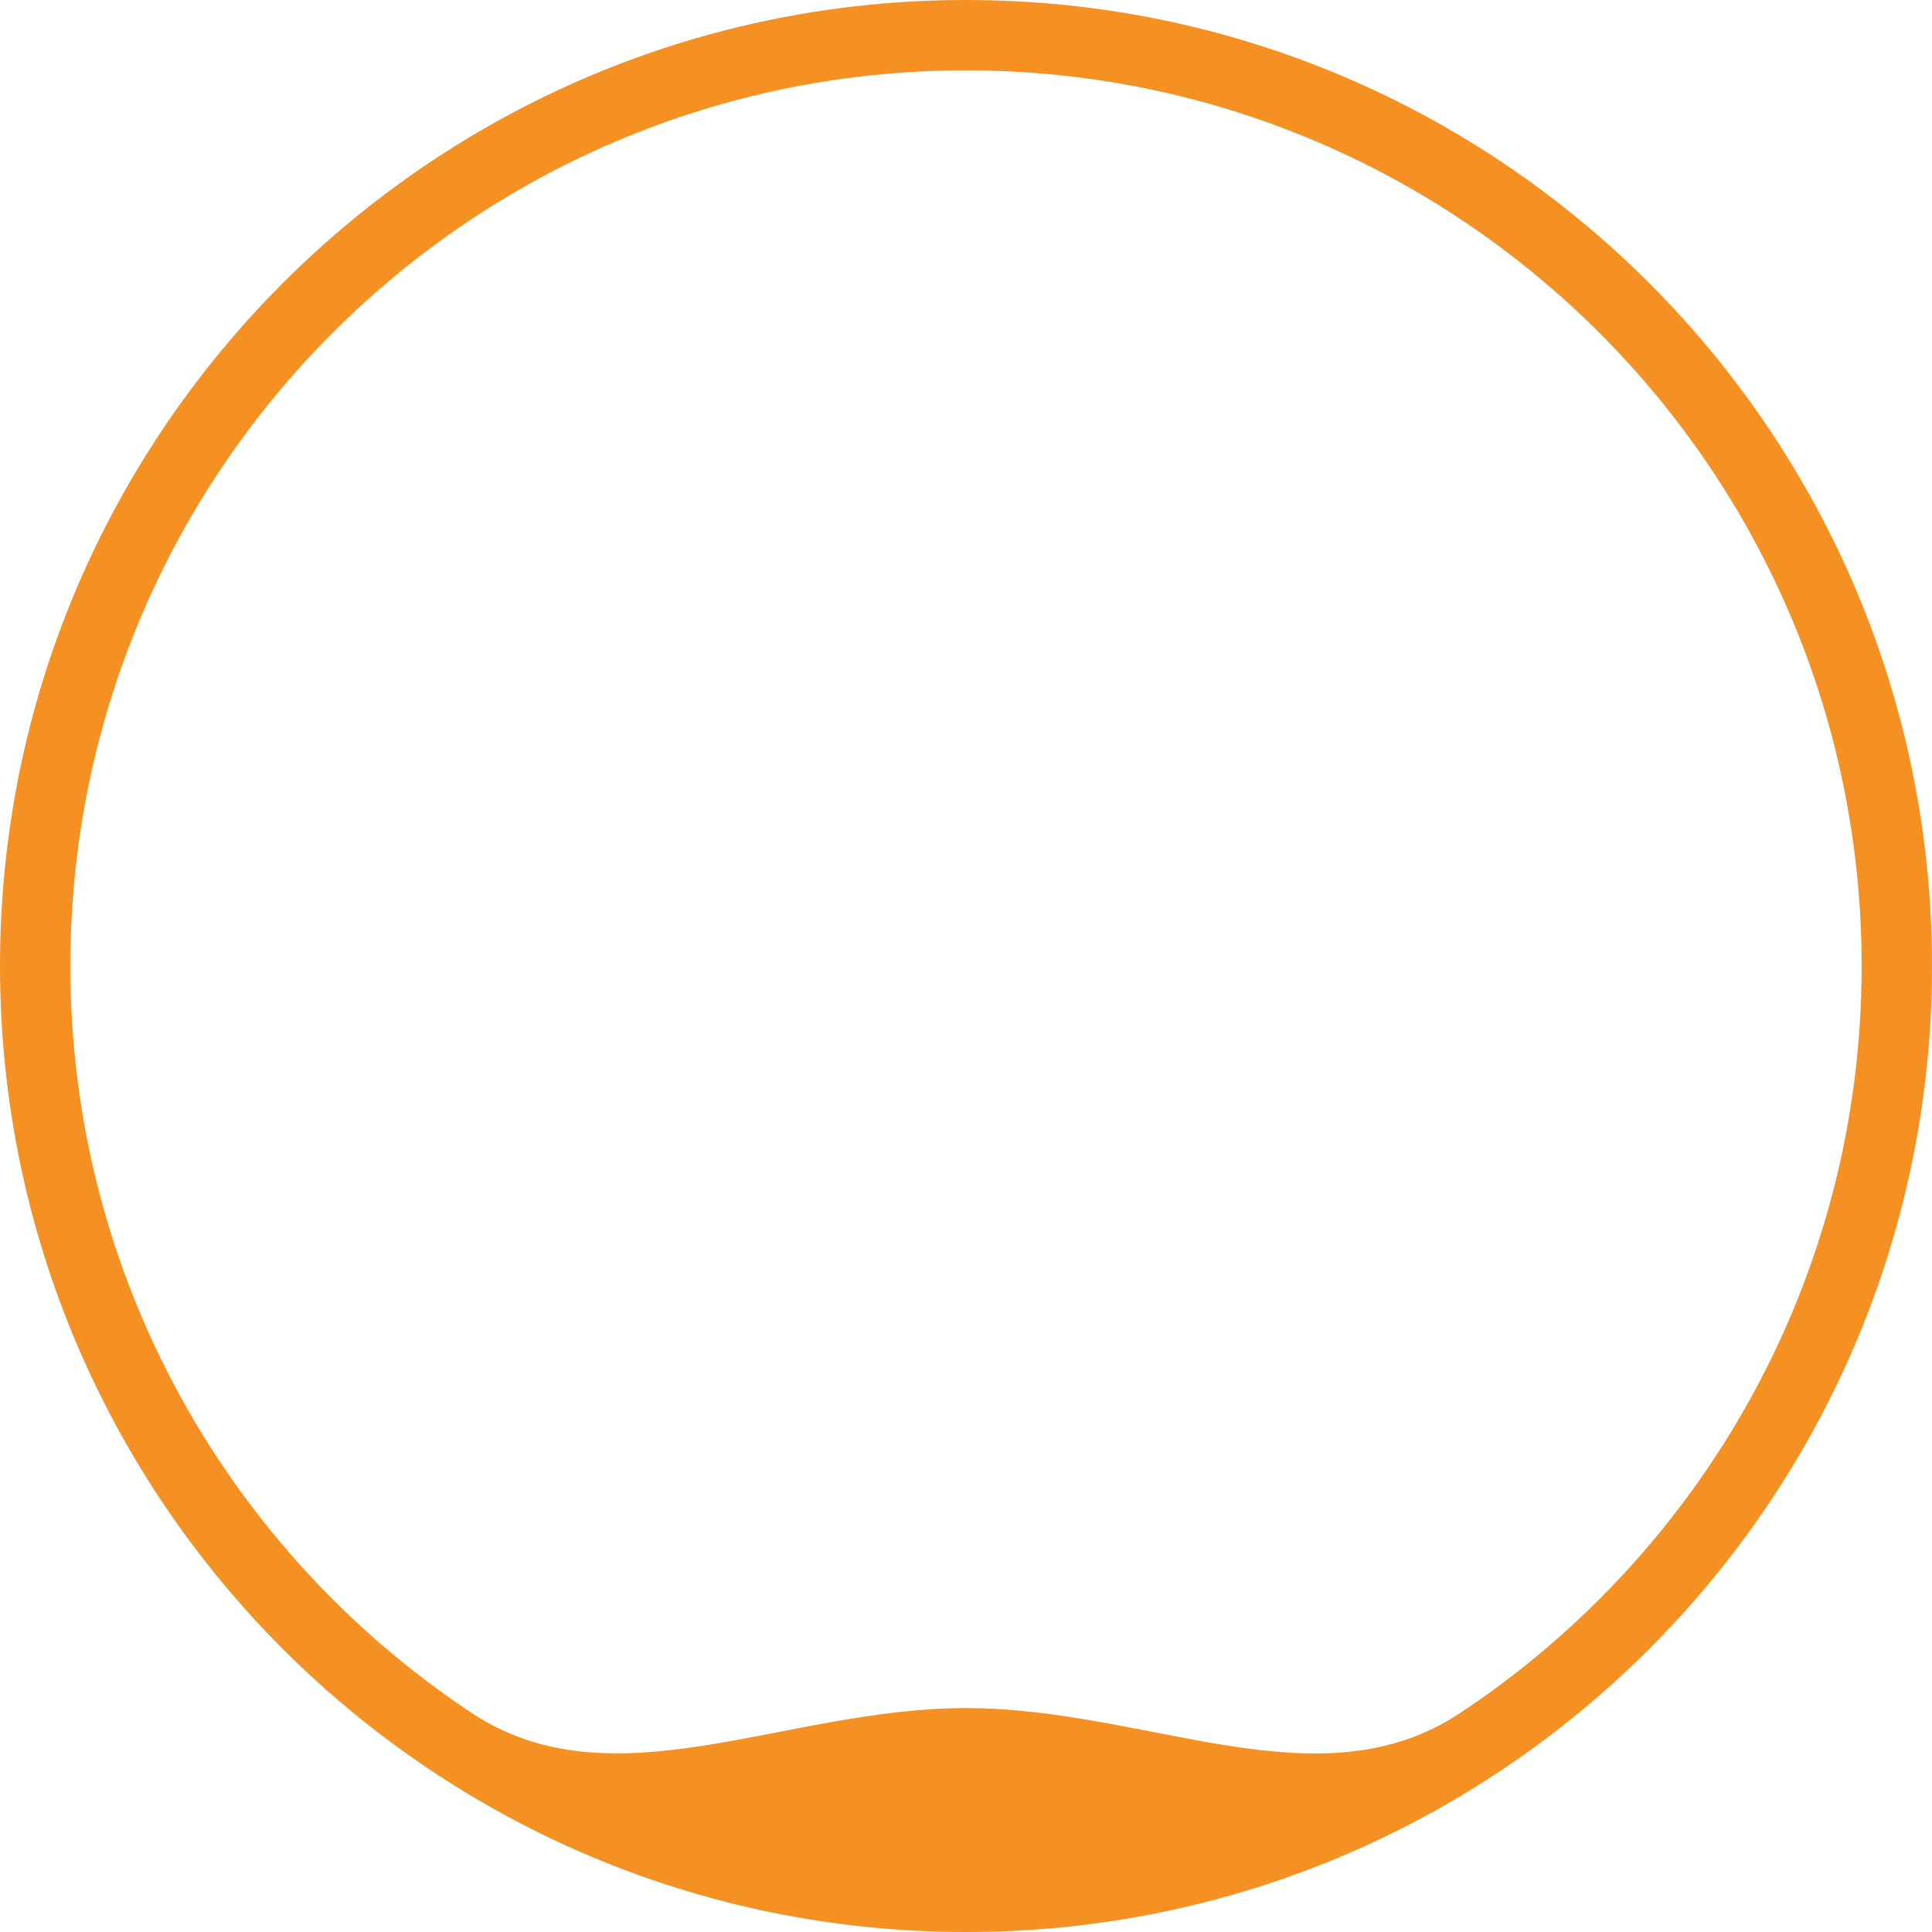
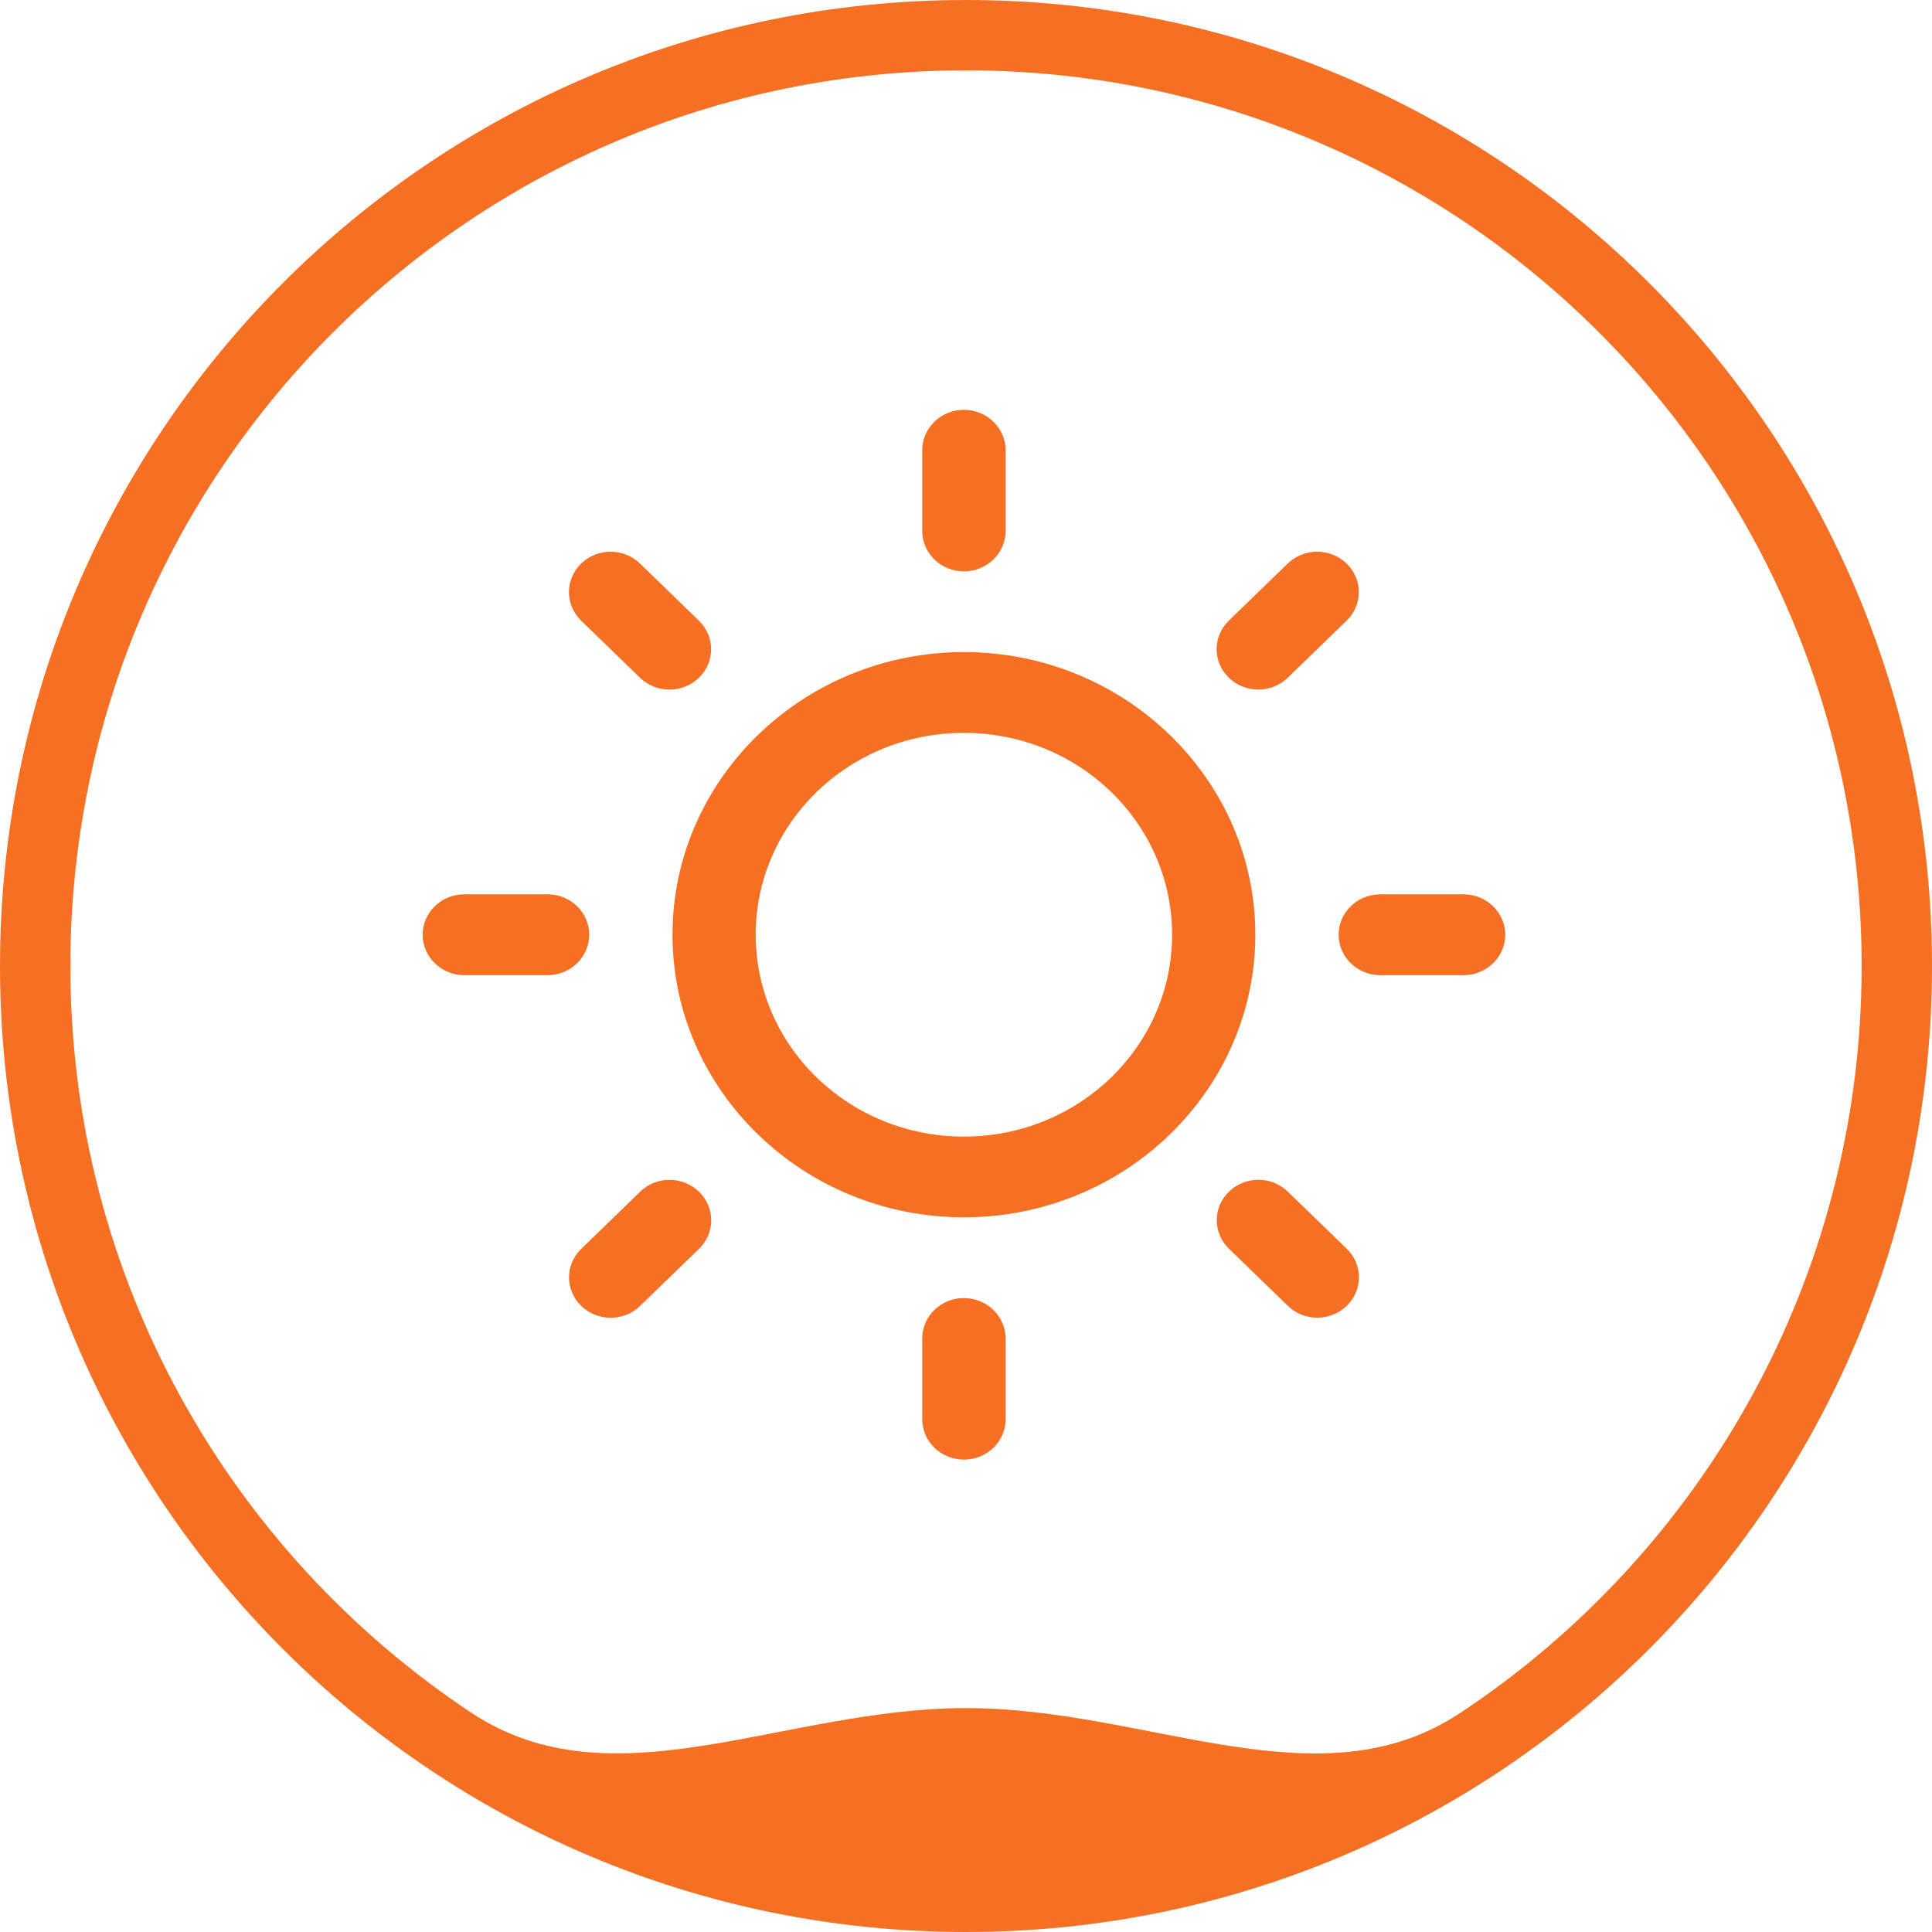
<svg xmlns="http://www.w3.org/2000/svg" width="50px" height="50px" viewBox="0 0 50 50" version="1.1">
  <defs />
  <g id="Customer-LP-v2" stroke="none" stroke-width="1" fill="none" fill-rule="evenodd">
-     <g id="4-One" transform="translate(-454, -414)" fill="#F59123">
+     <g id="4-One-Copy-2" transform="translate(-454, -414)" fill="#F57023">
      <g id="Page-1" transform="translate(454, 414)">
        <g id="morning">
          <g id="Group-4">
            <g id="morning">
              <path d="M25,0 C11.193,0 0,11.193 0,25 C0,38.809 11.193,50 25,50 C38.809,50 50,38.809 50,25 C50,11.193 38.809,0 25,0 Z M25,44.205 C20.269,44.205 15.868,46.759 12.2,44.327 C5.945,40.175 1.821,33.071 1.821,25 C1.821,12.2 12.2,1.821 25,1.821 C37.8,1.821 48.179,12.2 48.179,25 C48.179,33.073 44.053,40.183 37.789,44.332 C34.124,46.761 29.728,44.205 25,44.205 L25,44.205 Z" id="Fill-1" />
+               <path d="M24.946,16.876 C20.788,16.876 17.404,20.158 17.404,24.19 C17.404,28.222 20.788,31.504 24.946,31.504 C29.104,31.504 32.488,28.222 32.488,24.19 C32.488,20.158 29.104,16.876 24.946,16.876 Z M24.946,29.415 C21.97,29.415 19.558,27.076 19.558,24.19 C19.558,21.304 21.97,18.966 24.946,18.966 C27.922,18.966 30.334,21.304 30.334,24.19 C30.334,27.076 27.922,29.415 24.946,29.415 Z M24.946,14.787 C25.54,14.787 26.025,14.32 26.025,13.741 L26.025,11.652 C26.025,11.074 25.54,10.606 24.946,10.606 C24.35,10.606 23.867,11.074 23.867,11.652 L23.867,13.741 C23.867,14.32 24.35,14.787 24.946,14.787 Z M24.946,33.594 C24.35,33.594 23.867,34.062 23.867,34.64 L23.867,36.729 C23.867,37.305 24.35,37.775 24.946,37.775 C25.54,37.775 26.025,37.307 26.025,36.729 L26.025,34.64 C26.025,34.062 25.54,33.594 24.946,33.594 Z M33.326,17.54 L34.85,16.062 C35.272,15.654 35.272,14.993 34.85,14.584 C34.429,14.176 33.748,14.176 33.326,14.584 L31.802,16.062 C31.381,16.471 31.381,17.131 31.802,17.54 C32.224,17.948 32.905,17.948 33.326,17.54 Z M16.566,30.842 L15.043,32.32 C14.621,32.726 14.621,33.389 15.043,33.797 C15.464,34.206 16.145,34.206 16.566,33.797 L18.09,32.32 C18.512,31.911 18.512,31.25 18.09,30.842 C17.669,30.433 16.988,30.431 16.566,30.842 Z M15.249,24.191 C15.249,23.613 14.767,23.145 14.171,23.145 L12.016,23.145 C11.42,23.145 10.938,23.613 10.938,24.191 C10.938,24.767 11.42,25.237 12.016,25.237 L14.171,25.237 C14.767,25.237 15.249,24.767 15.249,24.191 Z M37.877,23.145 L35.723,23.145 C35.126,23.145 34.644,23.613 34.644,24.191 C34.644,24.767 35.126,25.237 35.723,25.237 L37.877,25.237 C38.471,25.237 38.956,24.769 38.956,24.191 C38.953,23.613 38.471,23.145 37.877,23.145 Z M16.564,17.54 C16.986,17.949 17.667,17.949 18.088,17.54 C18.509,17.132 18.509,16.471 18.088,16.063 L16.564,14.585 C16.143,14.176 15.462,14.176 15.04,14.585 C14.619,14.994 14.619,15.654 15.04,16.063 L16.564,17.54 Z M33.329,30.84 C32.908,30.431 32.227,30.431 31.806,30.84 C31.384,31.248 31.384,31.909 31.806,32.317 L33.329,33.795 C33.748,34.204 34.432,34.204 34.853,33.795 C35.275,33.386 35.275,32.726 34.853,32.317 L33.329,30.84 Z" id="Fill-2" />
            </g>
          </g>
        </g>
      </g>
    </g>
  </g>
</svg>
